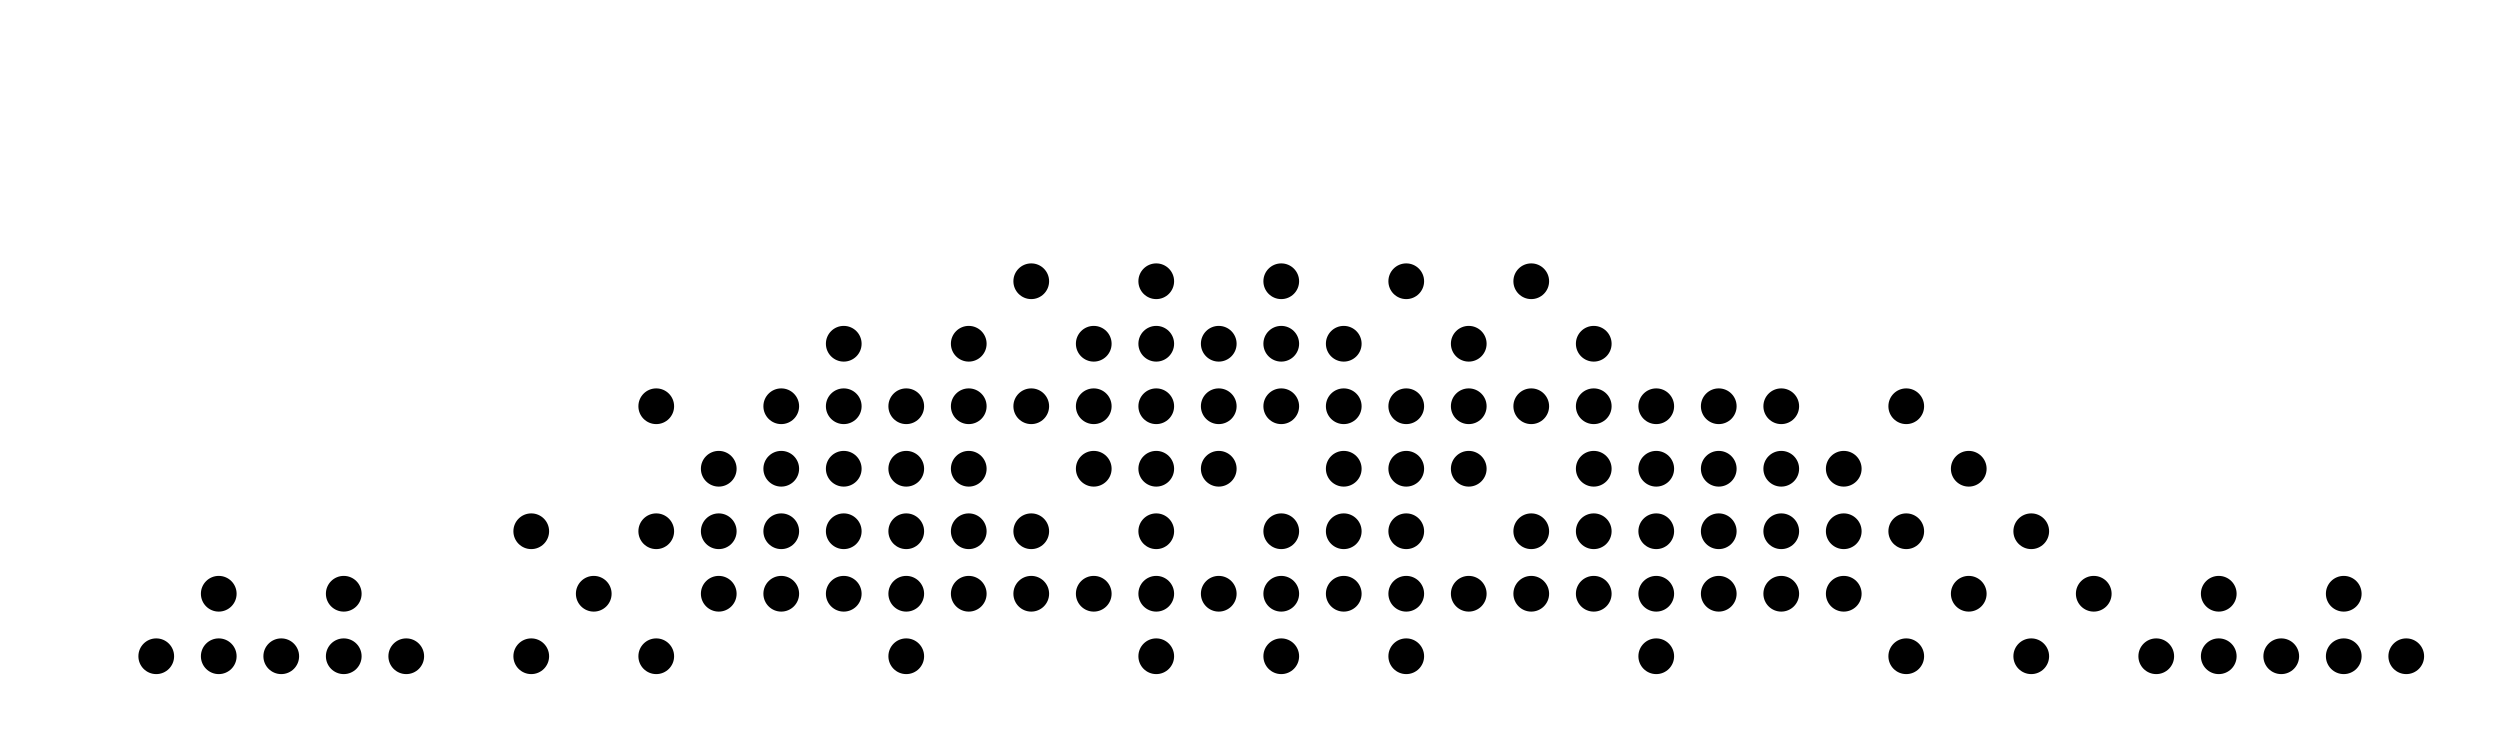
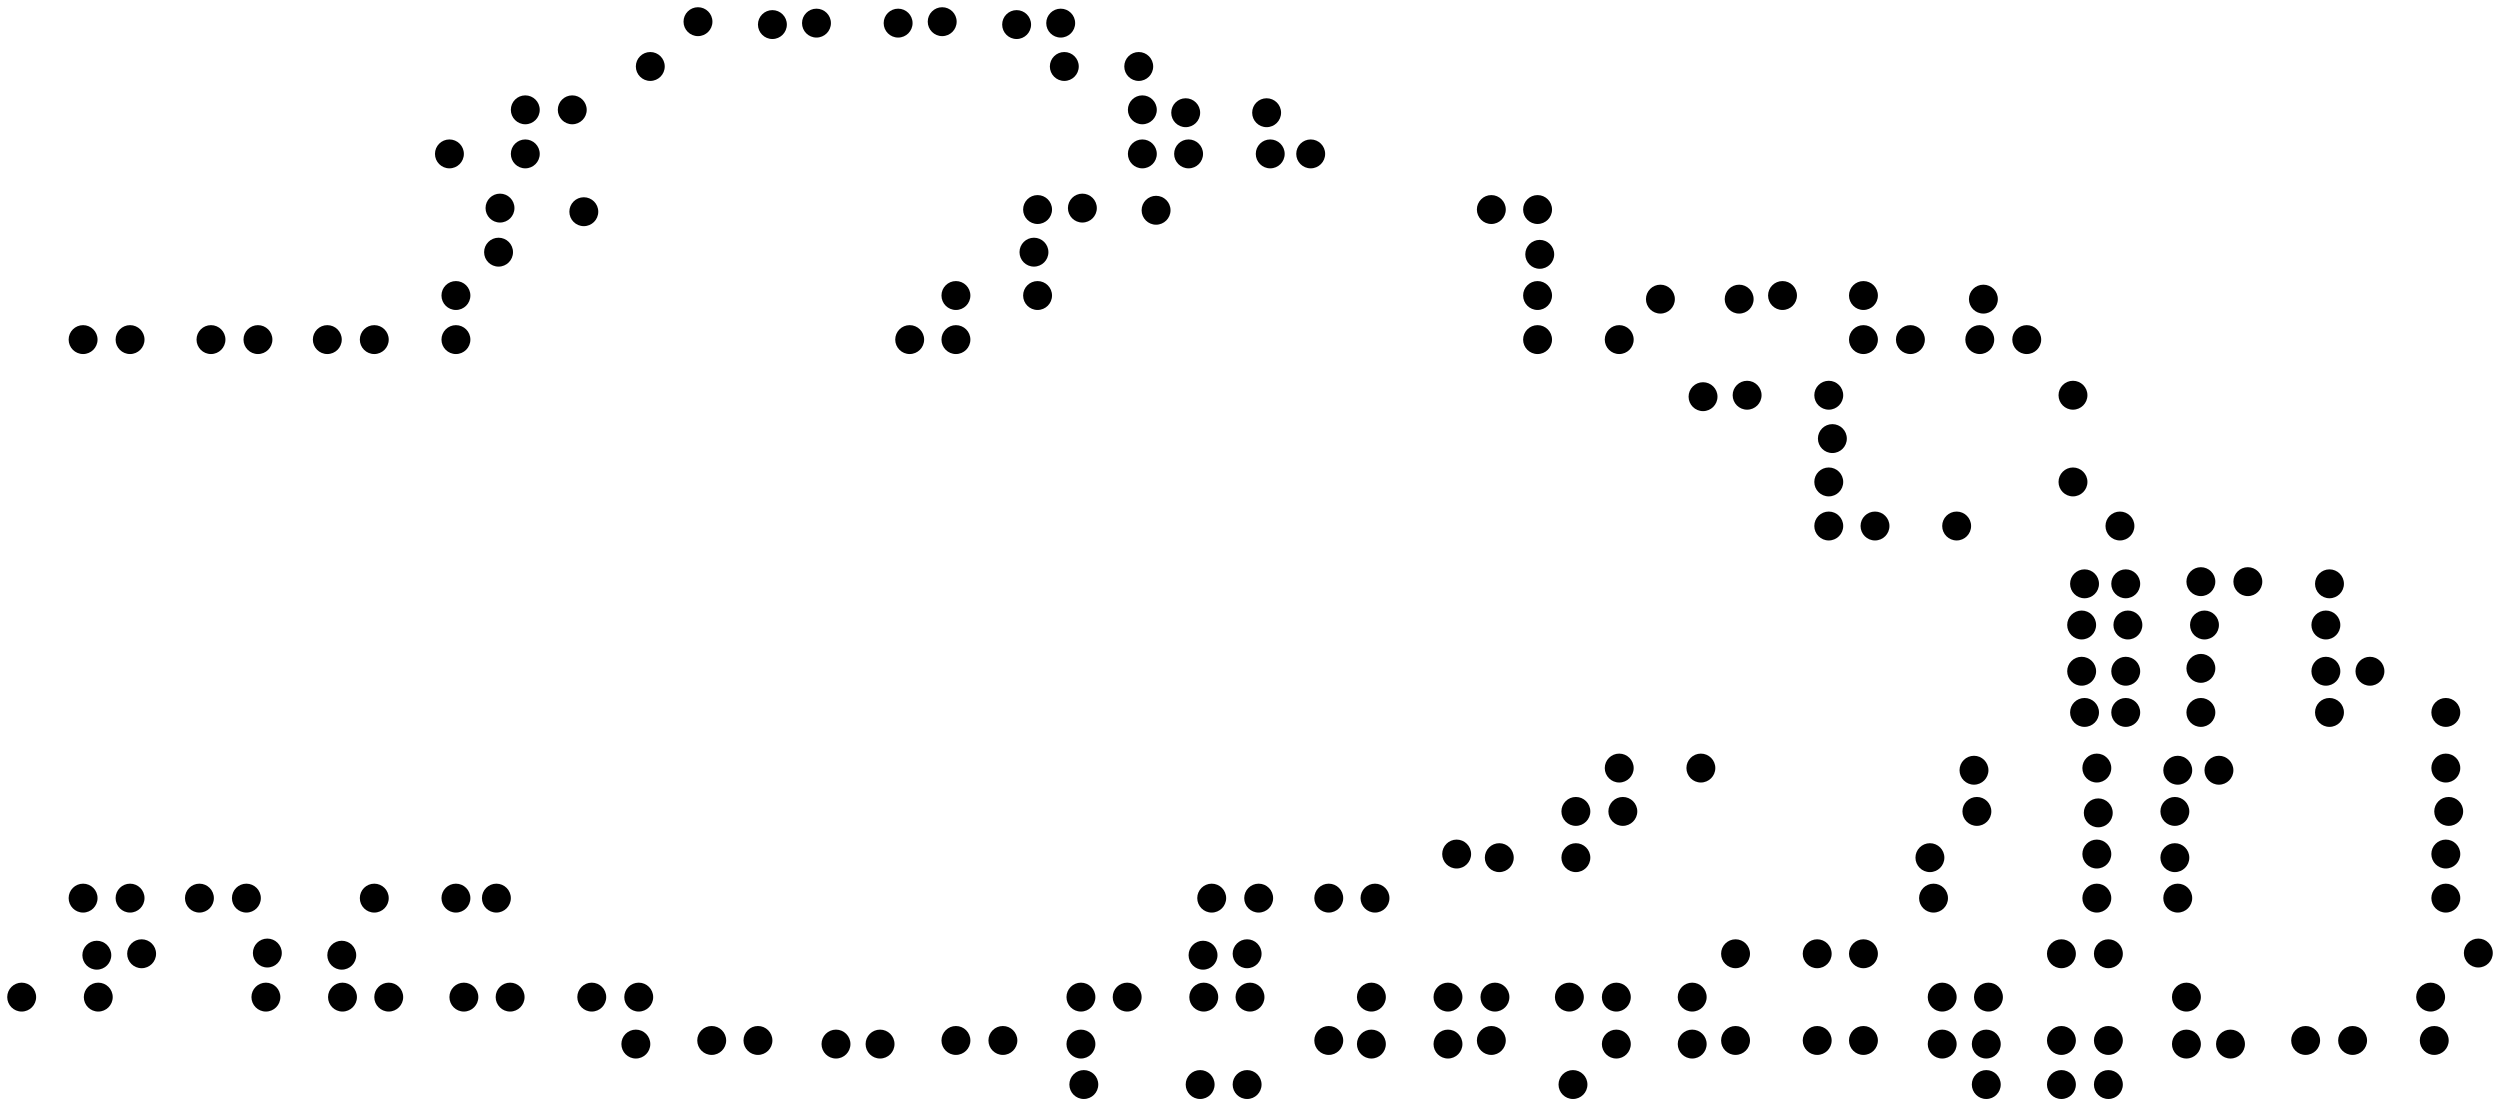
- <svg xmlns="http://www.w3.org/2000/svg" width="280" height="84" viewBox="0 0 280 84">
+ <svg xmlns="http://www.w3.org/2000/svg" width="346" height="153" viewBox="0 0 346 153">
  <g fill="#000">
-     <circle cx="115.5" cy="31.5" r="2" />
-     <circle cx="129.5" cy="31.5" r="2" />
-     <circle cx="143.5" cy="31.5" r="2" />
-     <circle cx="157.5" cy="31.5" r="2" />
-     <circle cx="171.5" cy="31.5" r="2" />
-     <circle cx="94.5" cy="38.5" r="2" />
-     <circle cx="108.5" cy="38.5" r="2" />
-     <circle cx="122.5" cy="38.5" r="2" />
-     <circle cx="129.5" cy="38.5" r="2" />
-     <circle cx="136.5" cy="38.5" r="2" />
-     <circle cx="143.5" cy="38.5" r="2" />
-     <circle cx="150.5" cy="38.5" r="2" />
-     <circle cx="164.5" cy="38.5" r="2" />
-     <circle cx="178.5" cy="38.5" r="2" />
-     <circle cx="73.5" cy="45.5" r="2" />
-     <circle cx="87.5" cy="45.5" r="2" />
-     <circle cx="94.5" cy="45.5" r="2" />
-     <circle cx="101.5" cy="45.5" r="2" />
-     <circle cx="108.5" cy="45.5" r="2" />
-     <circle cx="115.5" cy="45.5" r="2" />
-     <circle cx="122.5" cy="45.5" r="2" />
-     <circle cx="129.5" cy="45.5" r="2" />
-     <circle cx="136.5" cy="45.5" r="2" />
-     <circle cx="143.5" cy="45.5" r="2" />
-     <circle cx="150.5" cy="45.5" r="2" />
-     <circle cx="157.5" cy="45.5" r="2" />
-     <circle cx="164.5" cy="45.5" r="2" />
-     <circle cx="171.5" cy="45.5" r="2" />
-     <circle cx="178.5" cy="45.5" r="2" />
-     <circle cx="185.5" cy="45.5" r="2" />
-     <circle cx="192.5" cy="45.5" r="2" />
-     <circle cx="199.5" cy="45.5" r="2" />
-     <circle cx="213.5" cy="45.5" r="2" />
-     <circle cx="80.5" cy="52.5" r="2" />
-     <circle cx="87.5" cy="52.5" r="2" />
-     <circle cx="94.5" cy="52.5" r="2" />
-     <circle cx="101.5" cy="52.5" r="2" />
-     <circle cx="108.5" cy="52.5" r="2" />
-     <circle cx="122.5" cy="52.5" r="2" />
-     <circle cx="129.5" cy="52.5" r="2" />
-     <circle cx="136.5" cy="52.5" r="2" />
-     <circle cx="150.5" cy="52.5" r="2" />
-     <circle cx="157.5" cy="52.5" r="2" />
-     <circle cx="164.5" cy="52.5" r="2" />
-     <circle cx="178.5" cy="52.5" r="2" />
-     <circle cx="185.5" cy="52.5" r="2" />
-     <circle cx="192.5" cy="52.5" r="2" />
-     <circle cx="199.5" cy="52.5" r="2" />
-     <circle cx="206.5" cy="52.5" r="2" />
-     <circle cx="220.5" cy="52.5" r="2" />
-     <circle cx="59.5" cy="59.5" r="2" />
-     <circle cx="73.5" cy="59.5" r="2" />
-     <circle cx="80.5" cy="59.5" r="2" />
-     <circle cx="87.5" cy="59.5" r="2" />
-     <circle cx="94.5" cy="59.5" r="2" />
-     <circle cx="101.5" cy="59.5" r="2" />
-     <circle cx="108.5" cy="59.5" r="2" />
-     <circle cx="115.5" cy="59.5" r="2" />
-     <circle cx="129.5" cy="59.5" r="2" />
-     <circle cx="143.5" cy="59.5" r="2" />
-     <circle cx="150.5" cy="59.5" r="2" />
-     <circle cx="157.5" cy="59.5" r="2" />
-     <circle cx="171.5" cy="59.5" r="2" />
-     <circle cx="178.5" cy="59.5" r="2" />
-     <circle cx="185.5" cy="59.5" r="2" />
-     <circle cx="192.5" cy="59.5" r="2" />
-     <circle cx="199.5" cy="59.5" r="2" />
-     <circle cx="206.5" cy="59.5" r="2" />
-     <circle cx="213.5" cy="59.5" r="2" />
-     <circle cx="227.5" cy="59.5" r="2" />
-     <circle cx="24.5" cy="66.5" r="2" />
-     <circle cx="38.5" cy="66.5" r="2" />
-     <circle cx="66.5" cy="66.5" r="2" />
-     <circle cx="80.5" cy="66.5" r="2" />
-     <circle cx="87.5" cy="66.5" r="2" />
-     <circle cx="94.5" cy="66.5" r="2" />
-     <circle cx="101.5" cy="66.5" r="2" />
-     <circle cx="108.5" cy="66.5" r="2" />
-     <circle cx="115.5" cy="66.5" r="2" />
-     <circle cx="122.5" cy="66.5" r="2" />
-     <circle cx="129.5" cy="66.5" r="2" />
-     <circle cx="136.5" cy="66.5" r="2" />
-     <circle cx="143.5" cy="66.5" r="2" />
-     <circle cx="150.5" cy="66.5" r="2" />
-     <circle cx="157.5" cy="66.5" r="2" />
-     <circle cx="164.5" cy="66.5" r="2" />
-     <circle cx="171.5" cy="66.5" r="2" />
-     <circle cx="178.5" cy="66.5" r="2" />
-     <circle cx="185.5" cy="66.5" r="2" />
-     <circle cx="192.5" cy="66.5" r="2" />
-     <circle cx="199.5" cy="66.5" r="2" />
-     <circle cx="206.5" cy="66.5" r="2" />
-     <circle cx="220.5" cy="66.5" r="2" />
-     <circle cx="234.5" cy="66.5" r="2" />
-     <circle cx="248.5" cy="66.5" r="2" />
-     <circle cx="262.5" cy="66.5" r="2" />
-     <circle cx="17.5" cy="73.5" r="2" />
-     <circle cx="24.5" cy="73.5" r="2" />
-     <circle cx="31.5" cy="73.5" r="2" />
-     <circle cx="38.5" cy="73.5" r="2" />
-     <circle cx="45.5" cy="73.5" r="2" />
-     <circle cx="59.5" cy="73.5" r="2" />
-     <circle cx="73.5" cy="73.5" r="2" />
-     <circle cx="101.5" cy="73.5" r="2" />
-     <circle cx="129.5" cy="73.5" r="2" />
-     <circle cx="143.5" cy="73.5" r="2" />
-     <circle cx="157.5" cy="73.5" r="2" />
-     <circle cx="185.5" cy="73.5" r="2" />
-     <circle cx="213.5" cy="73.5" r="2" />
-     <circle cx="227.5" cy="73.5" r="2" />
-     <circle cx="241.5" cy="73.5" r="2" />
-     <circle cx="248.5" cy="73.5" r="2" />
-     <circle cx="255.5" cy="73.5" r="2" />
-     <circle cx="262.5" cy="73.5" r="2" />
-     <circle cx="269.5" cy="73.5" r="2" />
+     <circle cx="96.6" cy="3.0" r="2" />
+     <circle cx="113.0" cy="3.2" r="2" />
+     <circle cx="124.3" cy="3.2" r="2" />
+     <circle cx="130.4" cy="3.0" r="2" />
+     <circle cx="146.8" cy="3.2" r="2" />
+     <circle cx="106.9" cy="3.4" r="2" />
+     <circle cx="140.7" cy="3.4" r="2" />
+     <circle cx="90.0" cy="9.2" r="2" />
+     <circle cx="147.3" cy="9.2" r="2" />
+     <circle cx="157.6" cy="9.2" r="2" />
+     <circle cx="72.7" cy="15.2" r="2" />
+     <circle cx="79.2" cy="15.2" r="2" />
+     <circle cx="158.1" cy="15.2" r="2" />
+     <circle cx="164.1" cy="15.6" r="2" />
+     <circle cx="175.3" cy="15.6" r="2" />
+     <circle cx="62.2" cy="21.3" r="2" />
+     <circle cx="72.7" cy="21.3" r="2" />
+     <circle cx="158.1" cy="21.3" r="2" />
+     <circle cx="164.5" cy="21.3" r="2" />
+     <circle cx="175.8" cy="21.3" r="2" />
+     <circle cx="181.4" cy="21.3" r="2" />
+     <circle cx="69.2" cy="28.8" r="2" />
+     <circle cx="143.6" cy="29.0" r="2" />
+     <circle cx="149.8" cy="28.8" r="2" />
+     <circle cx="206.4" cy="29.0" r="2" />
+     <circle cx="212.8" cy="29.0" r="2" />
+     <circle cx="80.8" cy="29.3" r="2" />
+     <circle cx="160.0" cy="29.1" r="2" />
+     <circle cx="69.0" cy="34.9" r="2" />
+     <circle cx="143.1" cy="34.9" r="2" />
+     <circle cx="213.1" cy="35.2" r="2" />
+     <circle cx="63.1" cy="40.9" r="2" />
+     <circle cx="132.3" cy="40.9" r="2" />
+     <circle cx="143.6" cy="40.9" r="2" />
+     <circle cx="212.8" cy="40.9" r="2" />
+     <circle cx="229.8" cy="41.4" r="2" />
+     <circle cx="240.7" cy="41.4" r="2" />
+     <circle cx="246.7" cy="40.9" r="2" />
+     <circle cx="257.9" cy="40.9" r="2" />
+     <circle cx="274.5" cy="41.4" r="2" />
+     <circle cx="11.5" cy="47.0" r="2" />
+     <circle cx="18.0" cy="47.0" r="2" />
+     <circle cx="29.2" cy="47.0" r="2" />
+     <circle cx="35.7" cy="47.0" r="2" />
+     <circle cx="45.3" cy="47.0" r="2" />
+     <circle cx="51.8" cy="47.0" r="2" />
+     <circle cx="63.1" cy="47.0" r="2" />
+     <circle cx="125.9" cy="47.0" r="2" />
+     <circle cx="132.3" cy="47.0" r="2" />
+     <circle cx="212.8" cy="47.0" r="2" />
+     <circle cx="224.1" cy="47.0" r="2" />
+     <circle cx="257.9" cy="47.0" r="2" />
+     <circle cx="264.4" cy="47.0" r="2" />
+     <circle cx="274.0" cy="47.0" r="2" />
+     <circle cx="280.5" cy="47.0" r="2" />
+     <circle cx="241.8" cy="54.7" r="2" />
+     <circle cx="253.1" cy="54.7" r="2" />
+     <circle cx="286.9" cy="54.7" r="2" />
+     <circle cx="235.7" cy="54.9" r="2" />
+     <circle cx="253.6" cy="60.7" r="2" />
+     <circle cx="253.1" cy="66.7" r="2" />
+     <circle cx="286.9" cy="66.7" r="2" />
+     <circle cx="253.1" cy="72.8" r="2" />
+     <circle cx="259.5" cy="72.8" r="2" />
+     <circle cx="270.8" cy="72.8" r="2" />
+     <circle cx="293.4" cy="72.8" r="2" />
+     <circle cx="304.6" cy="80.5" r="2" />
+     <circle cx="311.1" cy="80.5" r="2" />
+     <circle cx="288.5" cy="80.8" r="2" />
+     <circle cx="294.2" cy="80.8" r="2" />
+     <circle cx="322.4" cy="80.8" r="2" />
+     <circle cx="288.1" cy="86.5" r="2" />
+     <circle cx="294.5" cy="86.5" r="2" />
+     <circle cx="305.1" cy="86.5" r="2" />
+     <circle cx="321.9" cy="86.5" r="2" />
+     <circle cx="288.1" cy="92.9" r="2" />
+     <circle cx="294.2" cy="92.9" r="2" />
+     <circle cx="304.6" cy="92.5" r="2" />
+     <circle cx="321.9" cy="92.9" r="2" />
+     <circle cx="328.0" cy="92.9" r="2" />
+     <circle cx="288.5" cy="98.6" r="2" />
+     <circle cx="294.2" cy="98.6" r="2" />
+     <circle cx="304.6" cy="98.6" r="2" />
+     <circle cx="322.4" cy="98.6" r="2" />
+     <circle cx="338.5" cy="98.6" r="2" />
+     <circle cx="224.1" cy="106.3" r="2" />
+     <circle cx="235.4" cy="106.3" r="2" />
+     <circle cx="290.2" cy="106.3" r="2" />
+     <circle cx="338.5" cy="106.3" r="2" />
+     <circle cx="273.2" cy="106.6" r="2" />
+     <circle cx="301.4" cy="106.6" r="2" />
+     <circle cx="307.1" cy="106.6" r="2" />
+     <circle cx="218.1" cy="112.3" r="2" />
+     <circle cx="224.6" cy="112.3" r="2" />
+     <circle cx="273.6" cy="112.3" r="2" />
+     <circle cx="290.4" cy="112.5" r="2" />
+     <circle cx="301.0" cy="112.3" r="2" />
+     <circle cx="338.9" cy="112.3" r="2" />
+     <circle cx="201.6" cy="118.2" r="2" />
+     <circle cx="207.5" cy="118.7" r="2" />
+     <circle cx="218.1" cy="118.7" r="2" />
+     <circle cx="267.1" cy="118.7" r="2" />
+     <circle cx="290.2" cy="118.2" r="2" />
+     <circle cx="301.0" cy="118.7" r="2" />
+     <circle cx="338.5" cy="118.2" r="2" />
+     <circle cx="11.5" cy="124.3" r="2" />
+     <circle cx="18.0" cy="124.3" r="2" />
+     <circle cx="27.6" cy="124.3" r="2" />
+     <circle cx="34.1" cy="124.3" r="2" />
+     <circle cx="51.8" cy="124.3" r="2" />
+     <circle cx="63.1" cy="124.3" r="2" />
+     <circle cx="68.7" cy="124.3" r="2" />
+     <circle cx="167.7" cy="124.3" r="2" />
+     <circle cx="174.2" cy="124.3" r="2" />
+     <circle cx="183.9" cy="124.3" r="2" />
+     <circle cx="190.3" cy="124.3" r="2" />
+     <circle cx="267.6" cy="124.3" r="2" />
+     <circle cx="290.2" cy="124.3" r="2" />
+     <circle cx="301.4" cy="124.3" r="2" />
+     <circle cx="338.5" cy="124.3" r="2" />
+     <circle cx="19.6" cy="132.0" r="2" />
+     <circle cx="37.0" cy="131.9" r="2" />
+     <circle cx="172.6" cy="132.0" r="2" />
+     <circle cx="240.2" cy="132.0" r="2" />
+     <circle cx="251.5" cy="132.0" r="2" />
+     <circle cx="257.9" cy="132.0" r="2" />
+     <circle cx="285.3" cy="132.0" r="2" />
+     <circle cx="291.8" cy="132.0" r="2" />
+     <circle cx="343.0" cy="131.9" r="2" />
+     <circle cx="13.4" cy="132.2" r="2" />
+     <circle cx="47.3" cy="132.2" r="2" />
+     <circle cx="166.5" cy="132.2" r="2" />
+     <circle cx="3.0" cy="138.0" r="2" />
+     <circle cx="13.6" cy="138.0" r="2" />
+     <circle cx="36.8" cy="138.0" r="2" />
+     <circle cx="47.4" cy="138.0" r="2" />
+     <circle cx="53.8" cy="138.0" r="2" />
+     <circle cx="64.2" cy="138.0" r="2" />
+     <circle cx="70.6" cy="138.0" r="2" />
+     <circle cx="81.9" cy="138.0" r="2" />
+     <circle cx="88.4" cy="138.0" r="2" />
+     <circle cx="149.6" cy="138.0" r="2" />
+     <circle cx="156.0" cy="138.0" r="2" />
+     <circle cx="166.6" cy="138.0" r="2" />
+     <circle cx="173.0" cy="138.0" r="2" />
+     <circle cx="189.8" cy="138.0" r="2" />
+     <circle cx="200.4" cy="138.0" r="2" />
+     <circle cx="206.9" cy="138.0" r="2" />
+     <circle cx="217.2" cy="138.0" r="2" />
+     <circle cx="223.7" cy="138.0" r="2" />
+     <circle cx="234.2" cy="138.0" r="2" />
+     <circle cx="268.8" cy="138.0" r="2" />
+     <circle cx="275.2" cy="138.0" r="2" />
+     <circle cx="302.6" cy="138.0" r="2" />
+     <circle cx="336.4" cy="138.0" r="2" />
+     <circle cx="88.0" cy="144.5" r="2" />
+     <circle cx="98.5" cy="144.0" r="2" />
+     <circle cx="104.9" cy="144.0" r="2" />
+     <circle cx="115.7" cy="144.5" r="2" />
+     <circle cx="121.8" cy="144.5" r="2" />
+     <circle cx="132.3" cy="144.0" r="2" />
+     <circle cx="138.8" cy="144.0" r="2" />
+     <circle cx="149.6" cy="144.5" r="2" />
+     <circle cx="183.9" cy="144.0" r="2" />
+     <circle cx="189.8" cy="144.5" r="2" />
+     <circle cx="200.4" cy="144.5" r="2" />
+     <circle cx="206.4" cy="144.0" r="2" />
+     <circle cx="223.7" cy="144.5" r="2" />
+     <circle cx="234.2" cy="144.5" r="2" />
+     <circle cx="240.2" cy="144.0" r="2" />
+     <circle cx="251.5" cy="144.0" r="2" />
+     <circle cx="257.9" cy="144.0" r="2" />
+     <circle cx="268.8" cy="144.5" r="2" />
+     <circle cx="274.9" cy="144.5" r="2" />
+     <circle cx="285.3" cy="144.0" r="2" />
+     <circle cx="291.8" cy="144.0" r="2" />
+     <circle cx="302.6" cy="144.5" r="2" />
+     <circle cx="308.7" cy="144.5" r="2" />
+     <circle cx="319.1" cy="144.0" r="2" />
+     <circle cx="325.6" cy="144.0" r="2" />
+     <circle cx="336.9" cy="144.0" r="2" />
+     <circle cx="150.0" cy="150.1" r="2" />
+     <circle cx="166.1" cy="150.1" r="2" />
+     <circle cx="172.6" cy="150.1" r="2" />
+     <circle cx="217.7" cy="150.1" r="2" />
+     <circle cx="274.9" cy="150.1" r="2" />
+     <circle cx="285.3" cy="150.1" r="2" />
+     <circle cx="291.8" cy="150.1" r="2" />
  </g>
</svg>
